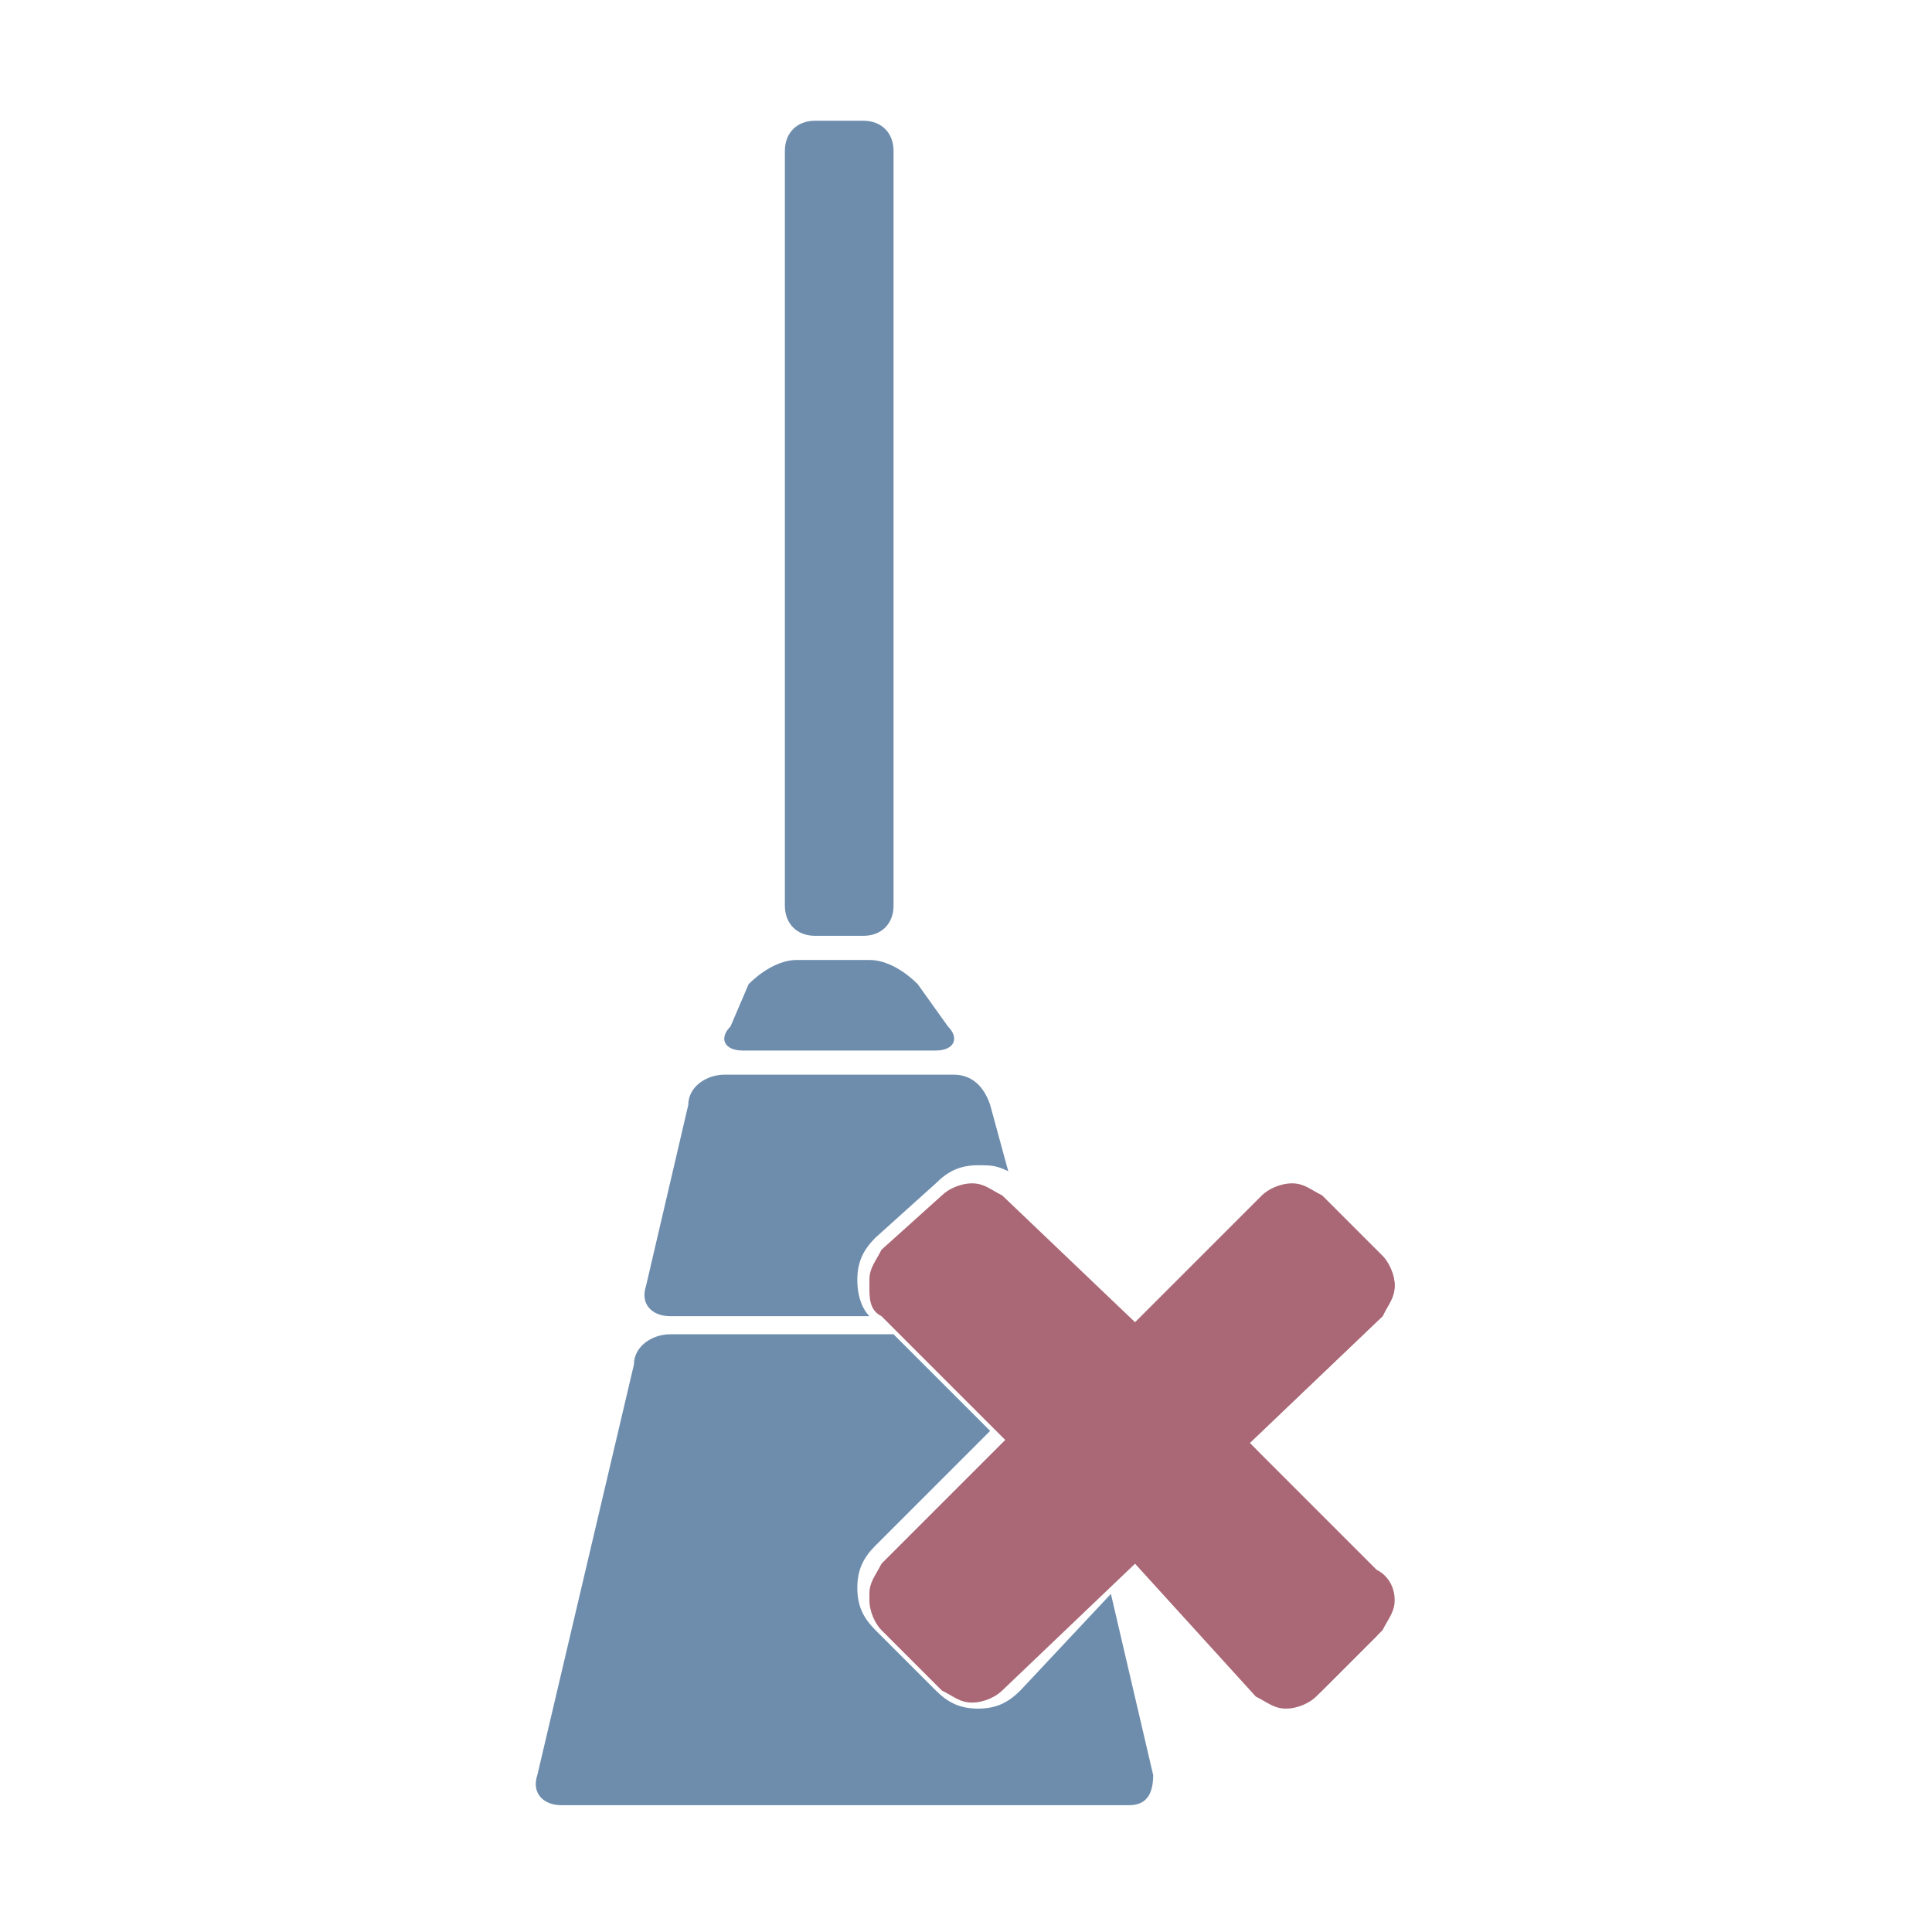
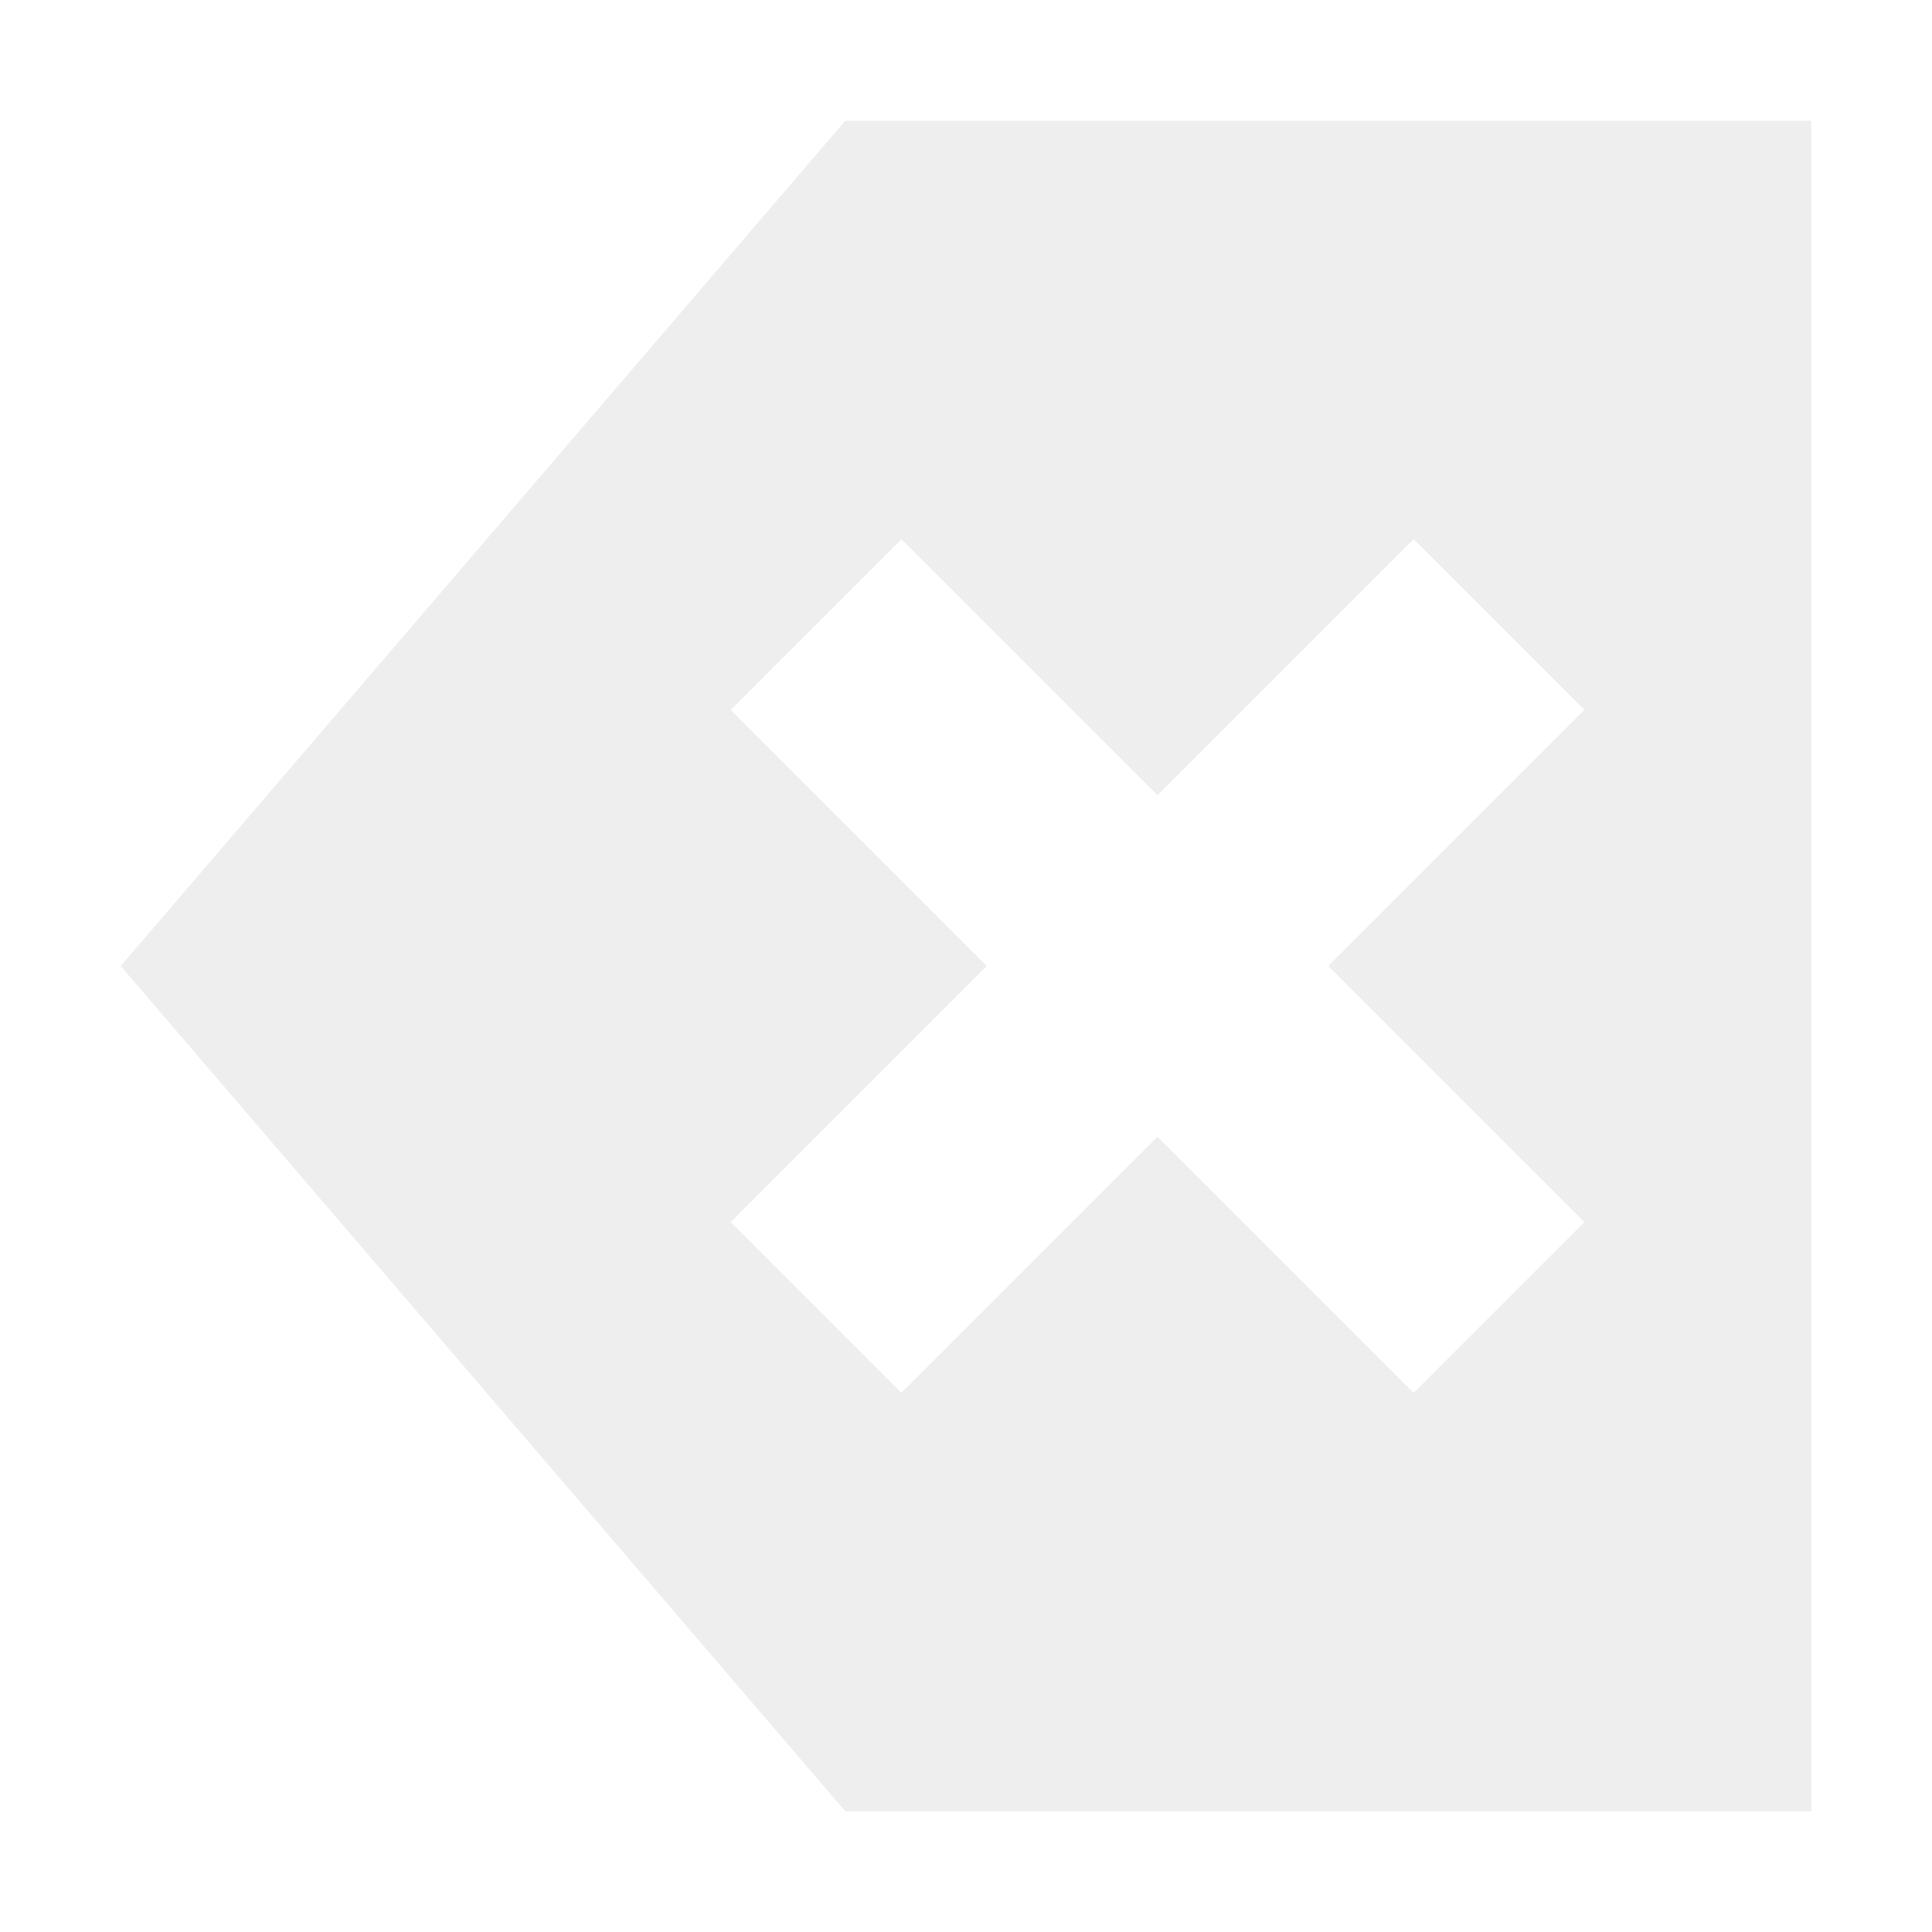
- <svg xmlns="http://www.w3.org/2000/svg" viewBox="984 984 32 32">
-   <path fill="#6e8dad" d="M998.8 999c0 .3-.2.5-.5.5h-.8c-.3 0-.5-.2-.5-.5v-12.5c0-.3.2-.5.5-.5h.8c.3 0 .5.2.5.5V999zm.7 2.4c.3 0 .4-.2.2-.4l-.5-.7c-.2-.2-.5-.4-.8-.4h-1.2c-.3 0-.6.2-.8.4l-.3.7c-.2.2-.1.4.2.4h3.2z" />
-   <path fill="#aa6775" d="M1007.1 1010.5c0 .2-.1.3-.2.5l-1 1c-.1.1-.3.2-.5.2s-.3-.1-.5-.2l-2.1-2.2-2.2 2.1c-.1.1-.3.2-.5.2s-.3-.1-.5-.2l-1-1c-.1-.1-.2-.3-.2-.5s.1-.3.2-.5l2.1-2.1-2.1-2.1c-.2-.1-.2-.3-.2-.5s.1-.3.2-.5l1-.9c.1-.1.3-.2.5-.2s.3.1.5.2l2.2 2.1 2.1-2.1c.1-.1.3-.2.5-.2s.3.1.5.2l1 1c.1.1.2.3.2.5s-.1.3-.2.5l-2.2 2.1 2.1 2.1c.2.1.3.3.3.5z" />
-   <path fill="none" d="M1006.9 1005.8c.1-.2.2-.3.2-.5 0 .2-.1.3-.2.5z" />
-   <path fill="#aa6775" d="M1004.7 1003.7c.1-.1.1-.1 0 0 .1-.1.1-.1 0 0zm0 4.2l2.2-2.1c.1-.2.2-.4.2-.5 0-.2-.1-.4-.2-.4l-1-1c-.2-.1-.3-.2-.5-.2s-.4 0-.5.2l-2.1 2.1-2.2-2.1c-.2-.1-.3-.2-.5-.2s-.4.1-.5.2l-1 .9c-.1.2-.2.3-.2.5s0 .4.2.5l2.1 2.1-2.1 2.1c-.1.2-.2.3-.2.5s.1.4.2.5l1 1c.2.1.3.2.5.2s.4-.1.5-.2l2.2-2.1 2 2.2c.2.1.3.2.5.2s.4-.1.5-.2l1-1c.1-.2.2-.3.2-.5s-.1-.4-.2-.5l-2.1-2.2z" />
-   <path fill="#6e8dad" d="M1000.9 1012c-.2.2-.4.3-.7.3s-.5-.1-.7-.3l-1-1c-.2-.2-.3-.4-.3-.7s.1-.5.3-.7l1.9-1.9-1.6-1.6h-3.7c-.3 0-.6.2-.6.5l-1.6 6.8c-.1.3.1.5.4.5h9.4c.3 0 .4-.2.4-.5l-.7-3-1.5 1.6zm-2.7-6.8c0-.3.1-.5.3-.7l1-.9c.2-.2.4-.3.7-.3.2 0 .3 0 .5.1l-.3-1.1c-.1-.3-.3-.5-.6-.5H996c-.3 0-.6.2-.6.5l-.7 3c-.1.3.1.5.4.5h3.3c-.1-.1-.2-.3-.2-.6z" />
+ <svg xmlns="http://www.w3.org/2000/svg" width="16px" height="16px" viewBox="0 0 16 16" version="1.1">
+   <g id="surface1">
+     <defs>
+       <style id="current-color-scheme" type="text/css">
+      .ColorScheme-Text { color:#eeeeee; } .ColorScheme-Highlight { color:#424242; }
+   </style>
+     </defs>
+     <path style="fill:currentColor" class="ColorScheme-Text" d="M 7 1 L 1 8 L 7 15 L 15 15 L 15 1 Z M 7.465 4.465 L 9.586 6.586 L 11.707 4.465 L 13.121 5.879 L 11 8 L 13.121 10.121 L 11.707 11.535 L 9.586 9.414 L 7.465 11.535 L 6.051 10.121 L 8.172 8 L 6.051 5.879 Z M 7.465 4.465 " />
+   </g>
</svg>
